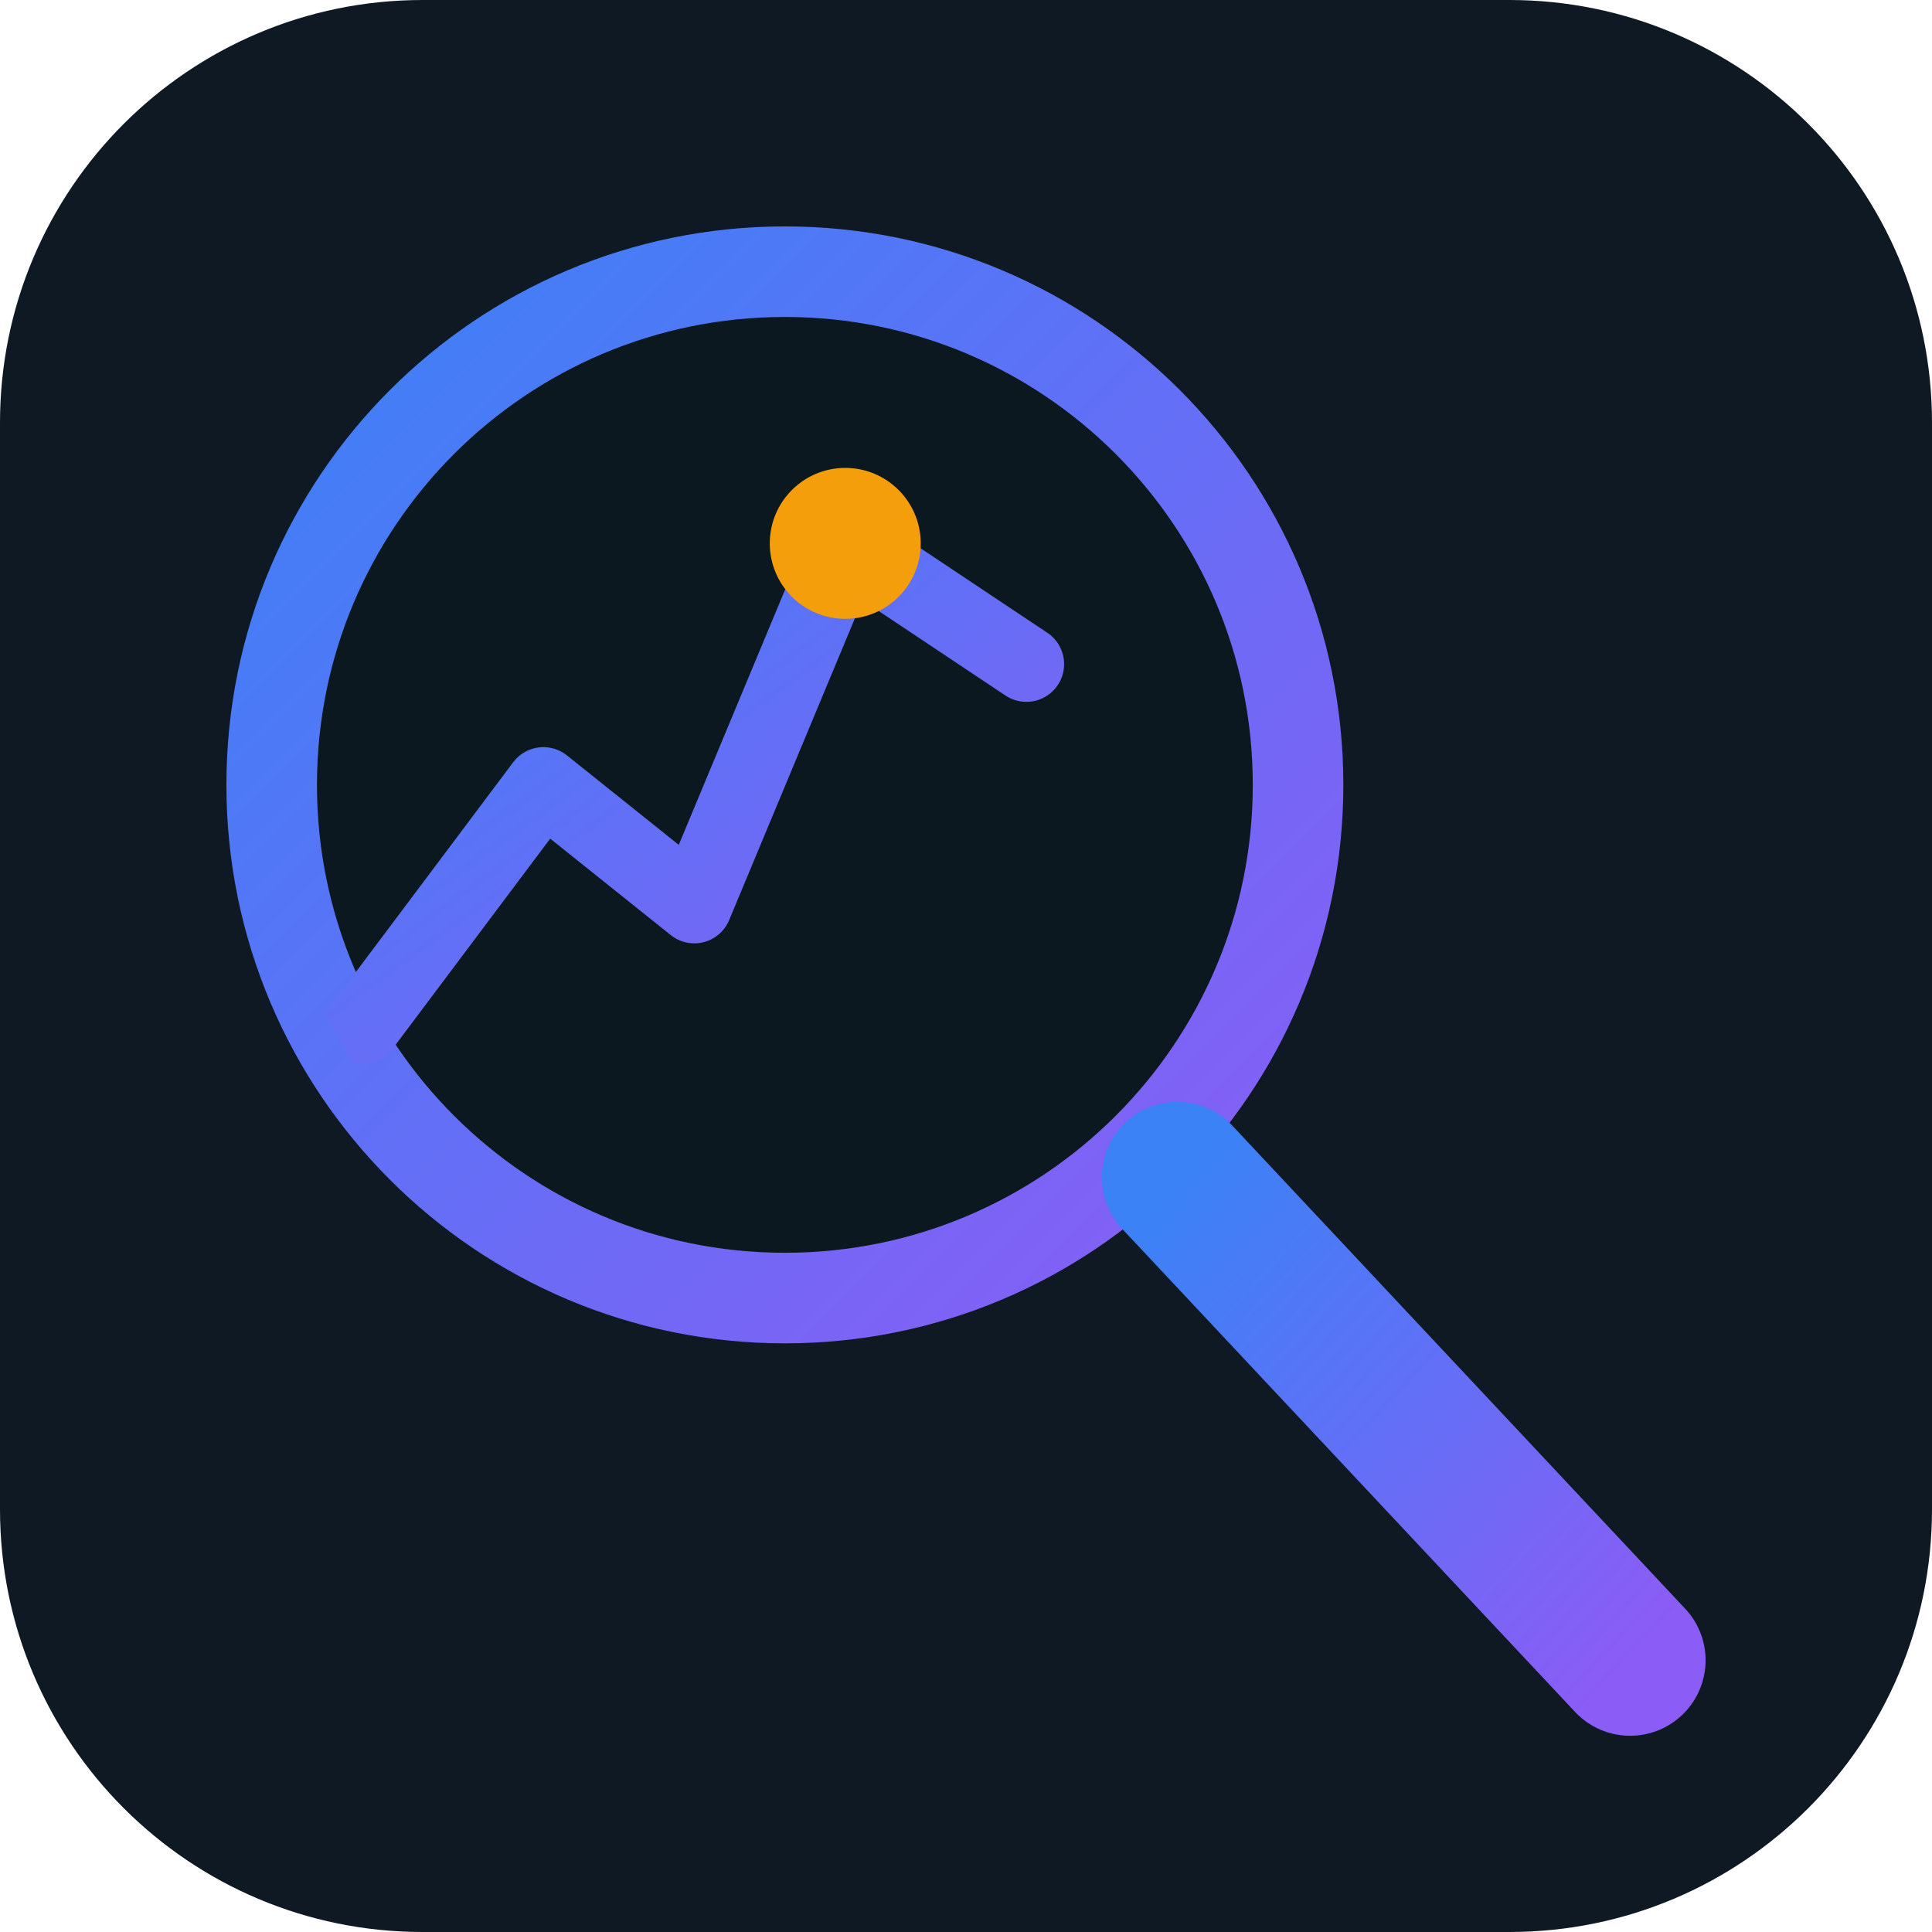
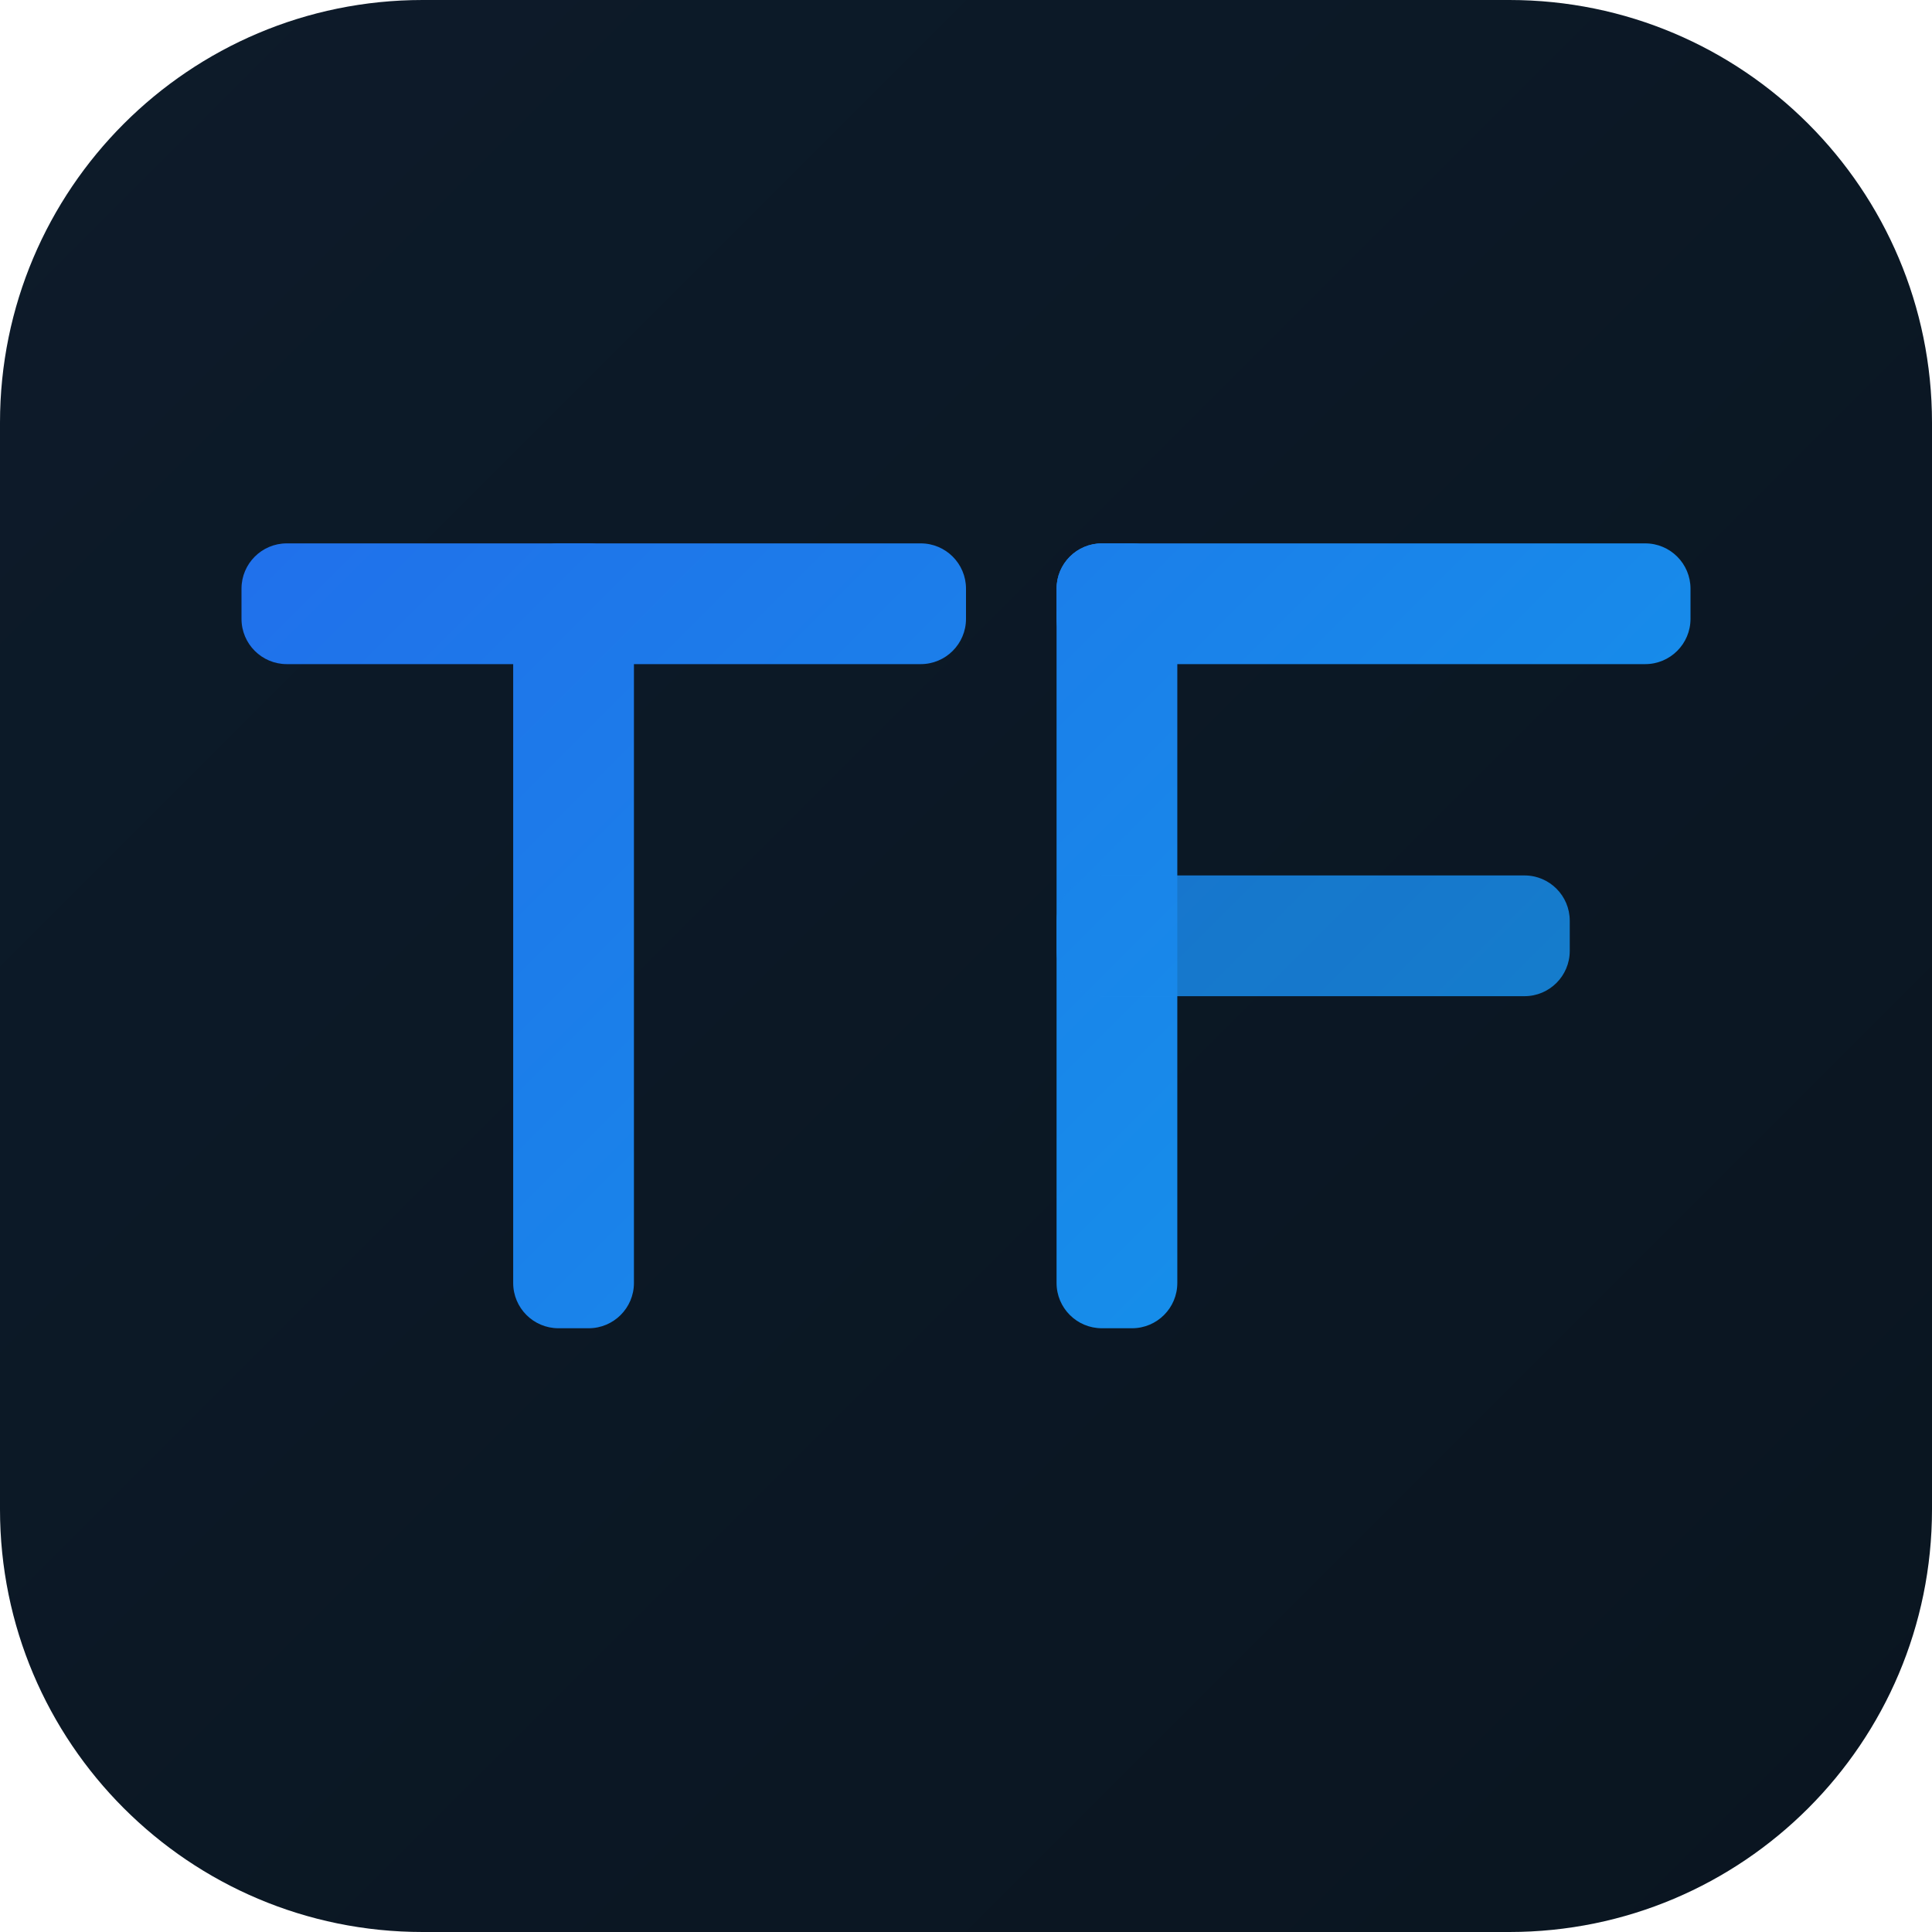
<svg xmlns="http://www.w3.org/2000/svg" viewBox="0 0 64 64" fill="none">
-   <rect width="64" height="64" rx="14" fill="#0f1923" />
-   <circle cx="26" cy="26" r="17" stroke="url(#g)" stroke-width="3" fill="#0c1820" />
  <defs>
-     <linearGradient id="g" x1="0" y1="0" x2="1" y2="1">
-       <stop offset="0%" stop-color="#3b82f6" />
-       <stop offset="100%" stop-color="#8b5cf6" />
+     <linearGradient id="bg" x1="0" y1="0" x2="64" y2="64" gradientUnits="userSpaceOnUse">
+       <stop offset="0%" stop-color="#0d1b2a" />
+       <stop offset="100%" stop-color="#0a1520" />
+     </linearGradient>
+     <linearGradient id="b" x1="0" y1="0" x2="64" y2="64" gradientUnits="userSpaceOnUse">
+       <stop offset="0%" stop-color="#2563eb" />
+       <stop offset="100%" stop-color="#0ea5e9" />
    </linearGradient>
  </defs>
-   <polyline points="12,34 18,26 23,30 28,18 34,22" fill="none" stroke="url(#g)" stroke-width="2.5" stroke-linecap="round" stroke-linejoin="round" clip-path="url(#c)" />
-   <clipPath id="c">
-     <circle cx="26" cy="26" r="17" />
-   </clipPath>
-   <circle cx="28" cy="18" r="2.5" fill="#f59e0b" />
-   <line x1="39" y1="39" x2="54" y2="55" stroke="url(#g)" stroke-width="5" stroke-linecap="round" />
+   <rect width="64" height="64" rx="14" fill="url(#bg)" />
+   <rect x="8" y="18" width="24" height="4" rx="1.5" fill="url(#b)" />
+   <rect x="17" y="18" width="4" height="26" rx="1.5" fill="url(#b)" />
+   <rect x="35" y="18" width="4" height="26" rx="1.5" fill="url(#b)" />
+   <rect x="35" y="18" width="21" height="4" rx="1.5" fill="url(#b)" />
+   <rect x="35" y="29" width="17" height="4" rx="1.5" fill="url(#b)" opacity="0.85" />
</svg>
